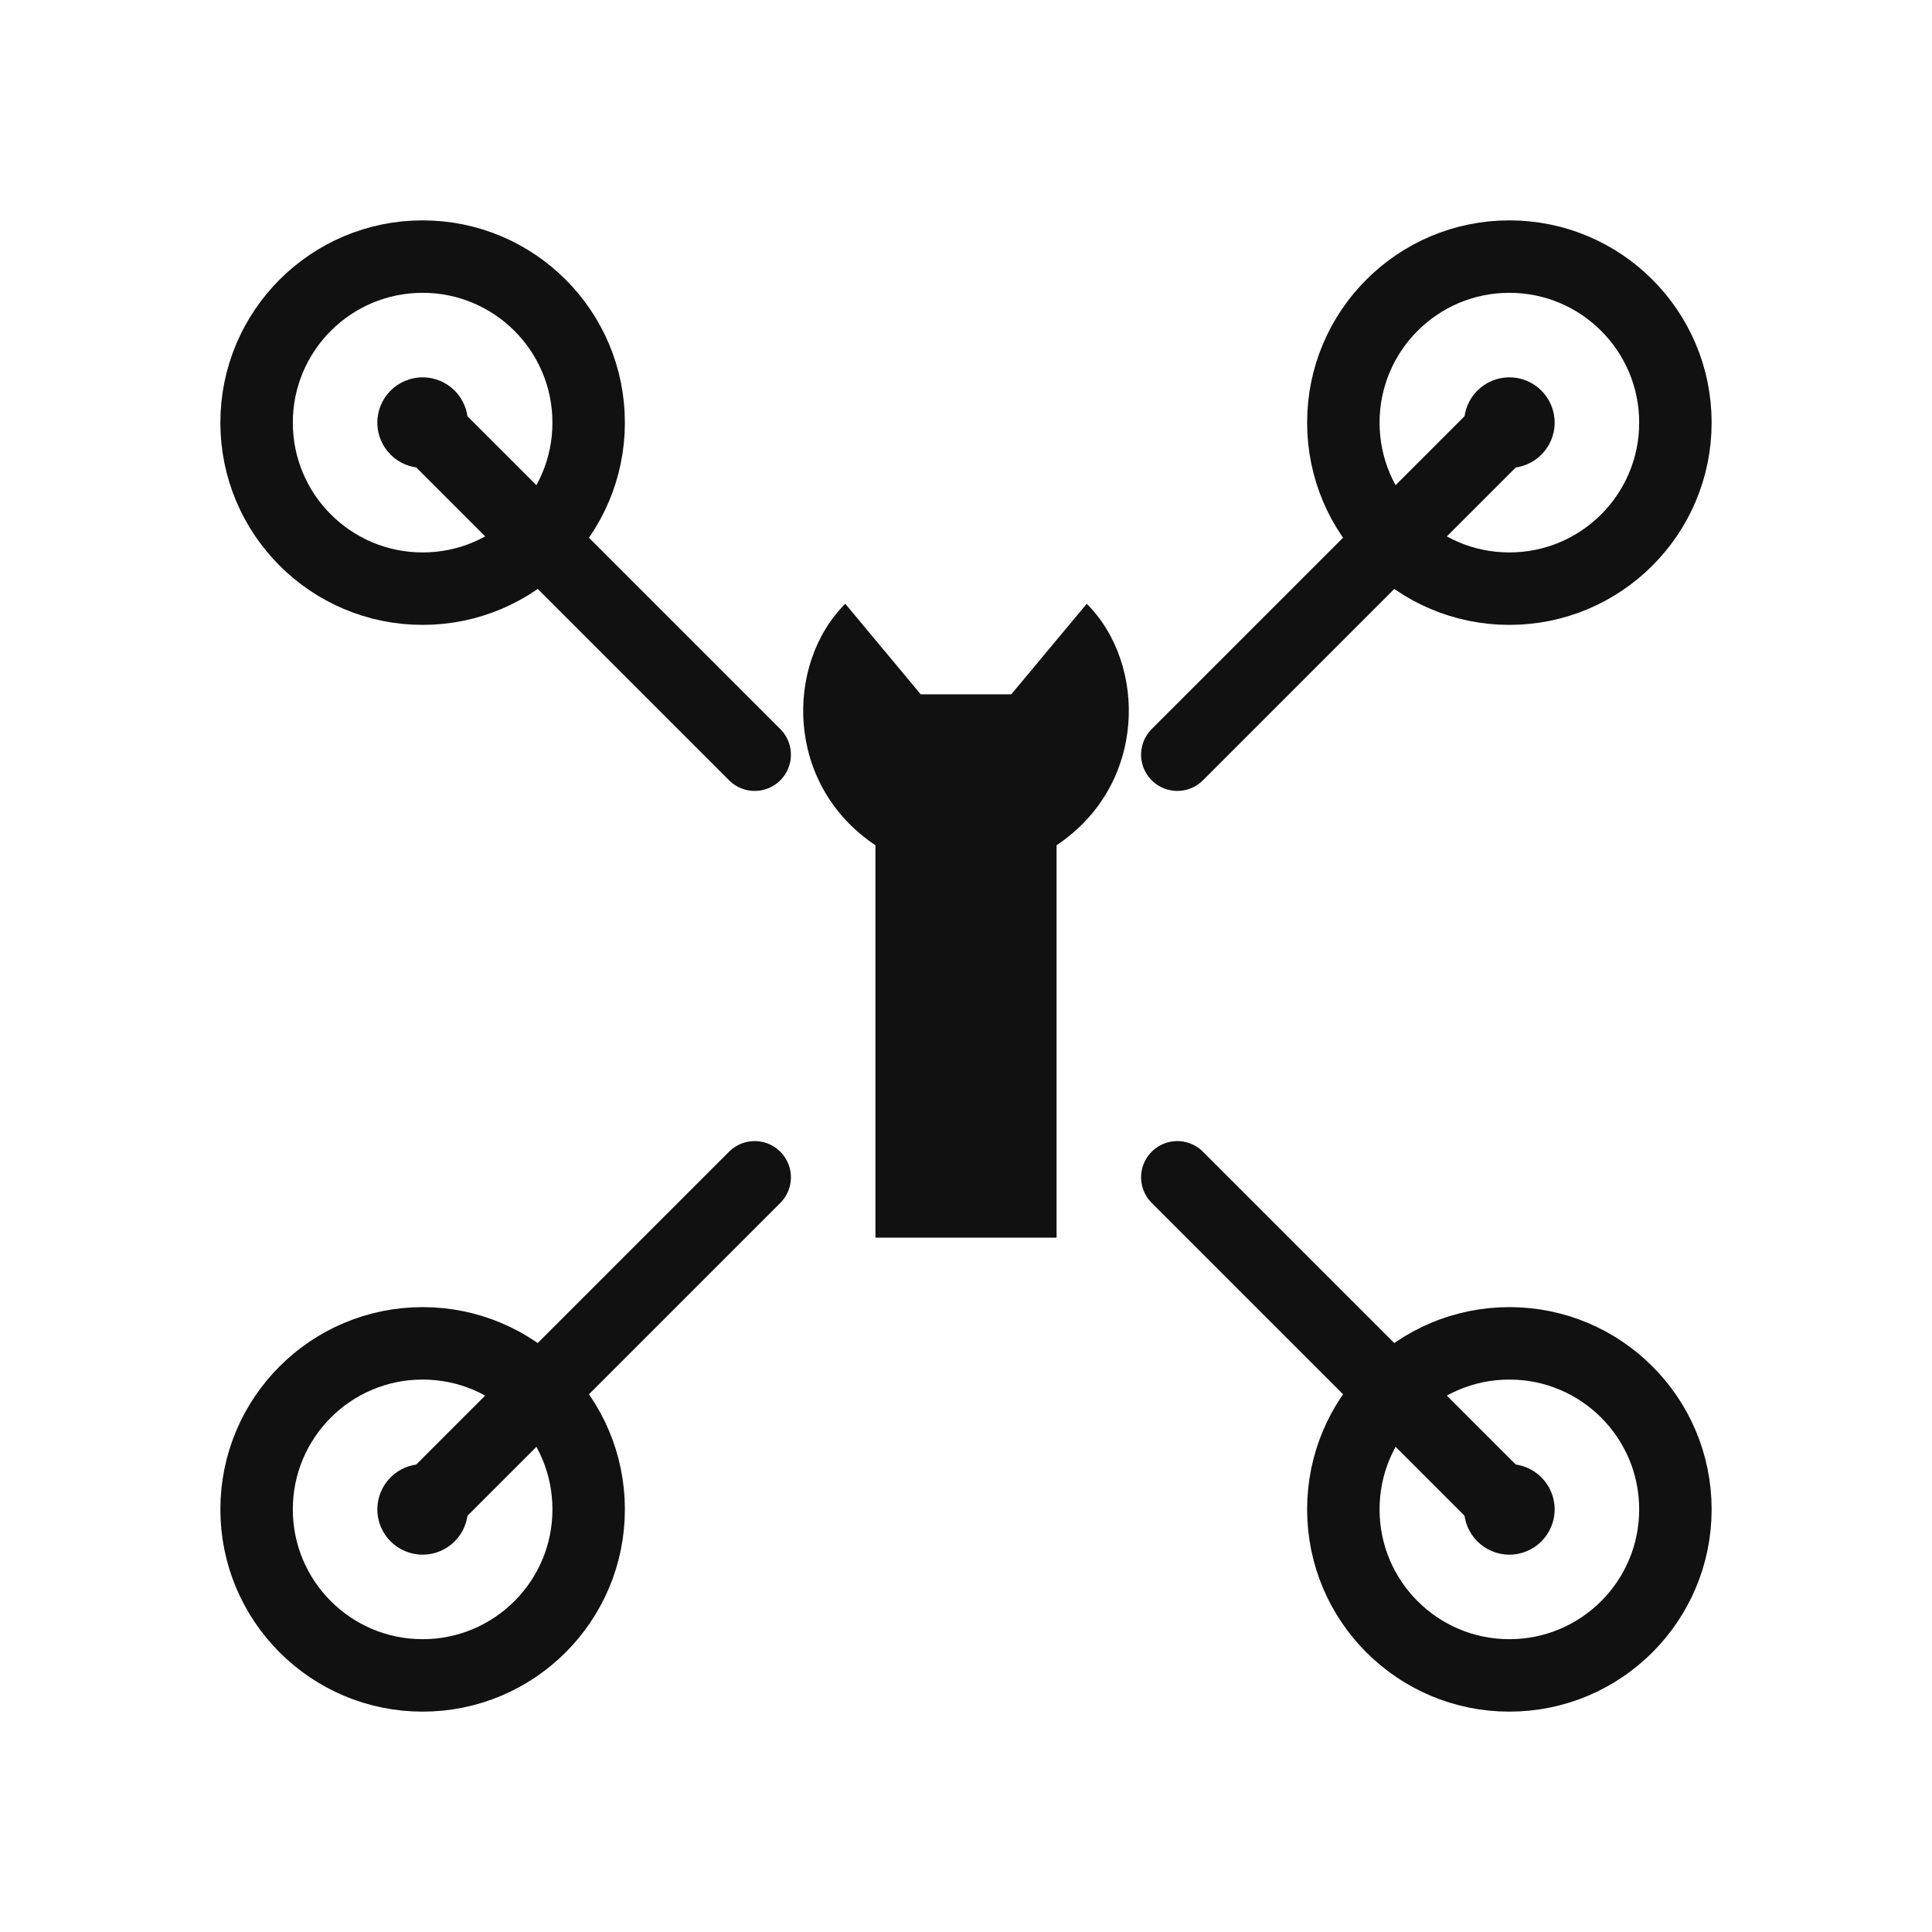
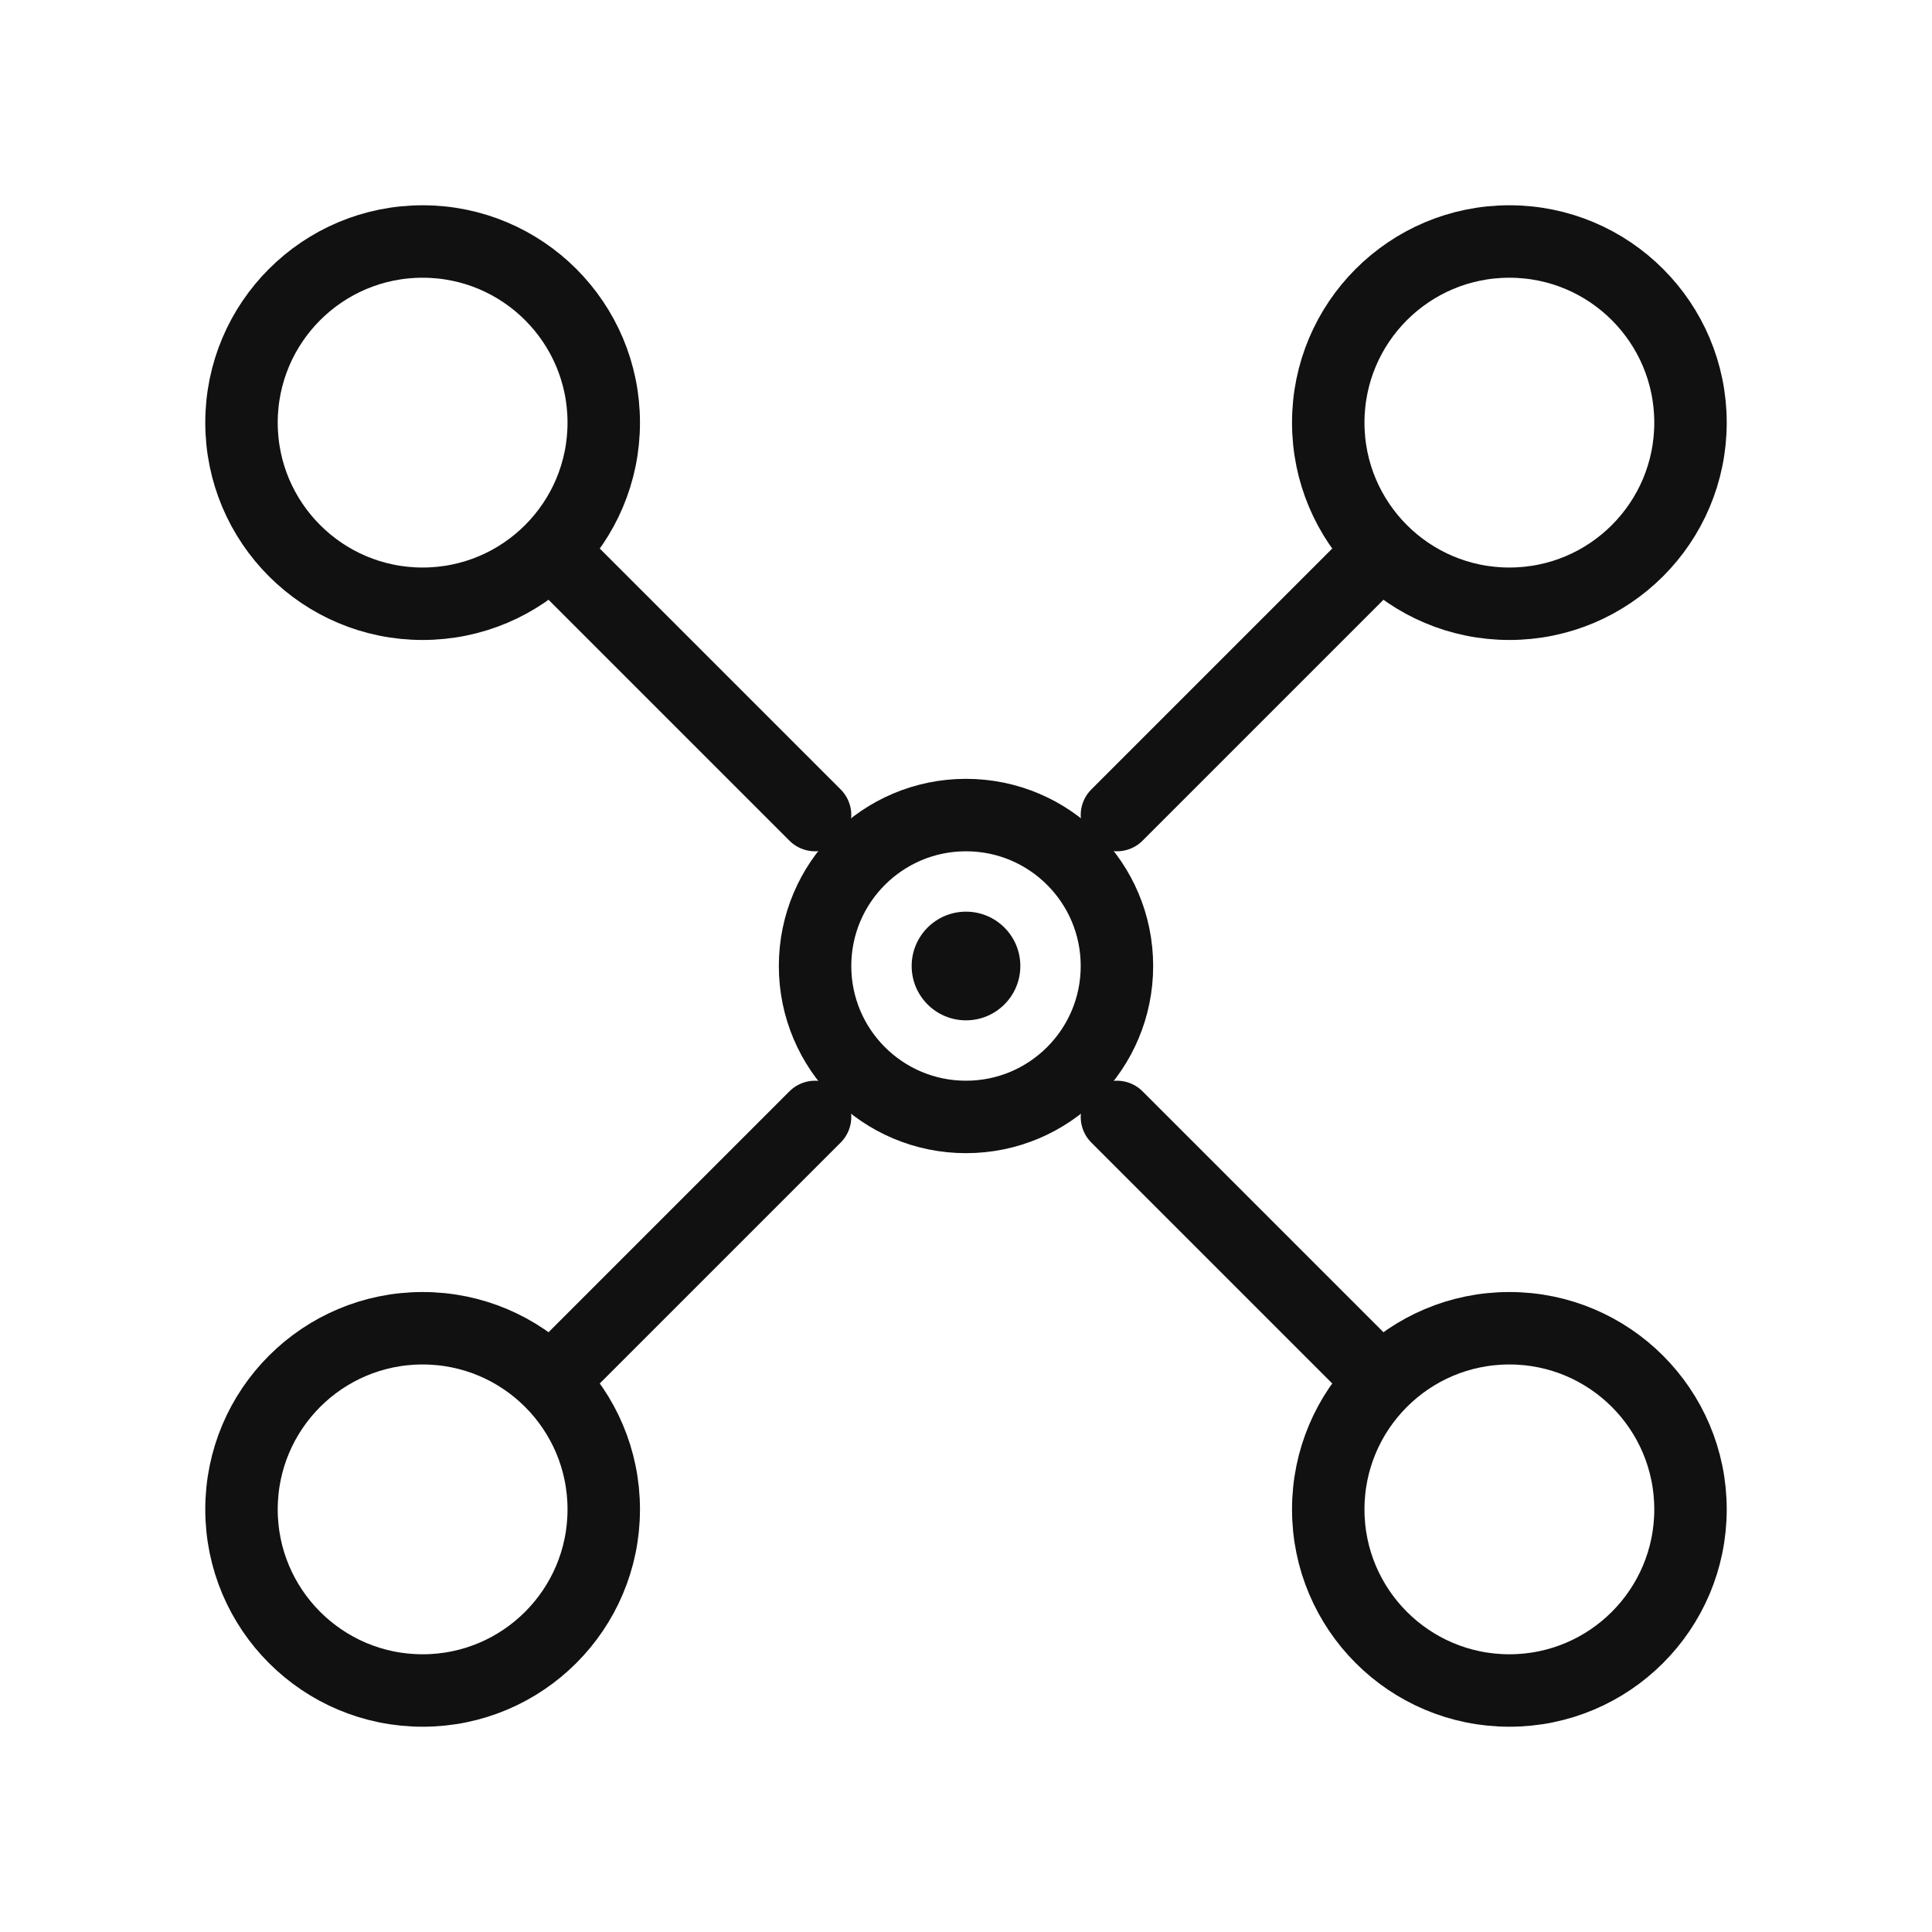
<svg xmlns="http://www.w3.org/2000/svg" viewBox="0 0 64 64" width="64" height="64" fill="none" stroke="#111111" stroke-width="2.4" stroke-linecap="round" stroke-linejoin="round">
-   <line x1="14" y1="14" x2="25" y2="25" />
-   <line x1="50" y1="14" x2="39" y2="25" />
-   <line x1="14" y1="50" x2="25" y2="39" />
-   <line x1="50" y1="50" x2="39" y2="39" />
-   <circle cx="14" cy="14" r="5.5" />
-   <circle cx="50" cy="14" r="5.5" />
-   <circle cx="14" cy="50" r="5.5" />
-   <circle cx="50" cy="50" r="5.5" />
-   <circle cx="14" cy="14" r="1.5" fill="#111111" stroke="none" />
-   <circle cx="50" cy="14" r="1.5" fill="#111111" stroke="none" />
-   <circle cx="14" cy="50" r="1.5" fill="#111111" stroke="none" />
-   <circle cx="50" cy="50" r="1.5" fill="#111111" stroke="none" />
-   <path d="M 28 20 C 26 22 26 26 29 28 L 29 41 L 35 41 L 35 28 C 38 26 38 22 36 20 L 33.5 23 L 30.5 23 Z" fill="#111111" stroke="none" />
+   <circle cx="14" cy="14" r="6" />
+   <circle cx="50" cy="14" r="6" />
+   <circle cx="14" cy="50" r="6" />
+   <circle cx="50" cy="50" r="6" />
+   <line x1="18.5" y1="18.5" x2="27" y2="27" />
+   <line x1="45.5" y1="18.5" x2="37" y2="27" />
+   <line x1="18.5" y1="45.5" x2="27" y2="37" />
+   <line x1="45.5" y1="45.5" x2="37" y2="37" />
+   <circle cx="32" cy="32" r="5" stroke-width="2.4" />
+   <circle cx="32" cy="32" r="1.8" fill="#111111" stroke="none" />
</svg>
